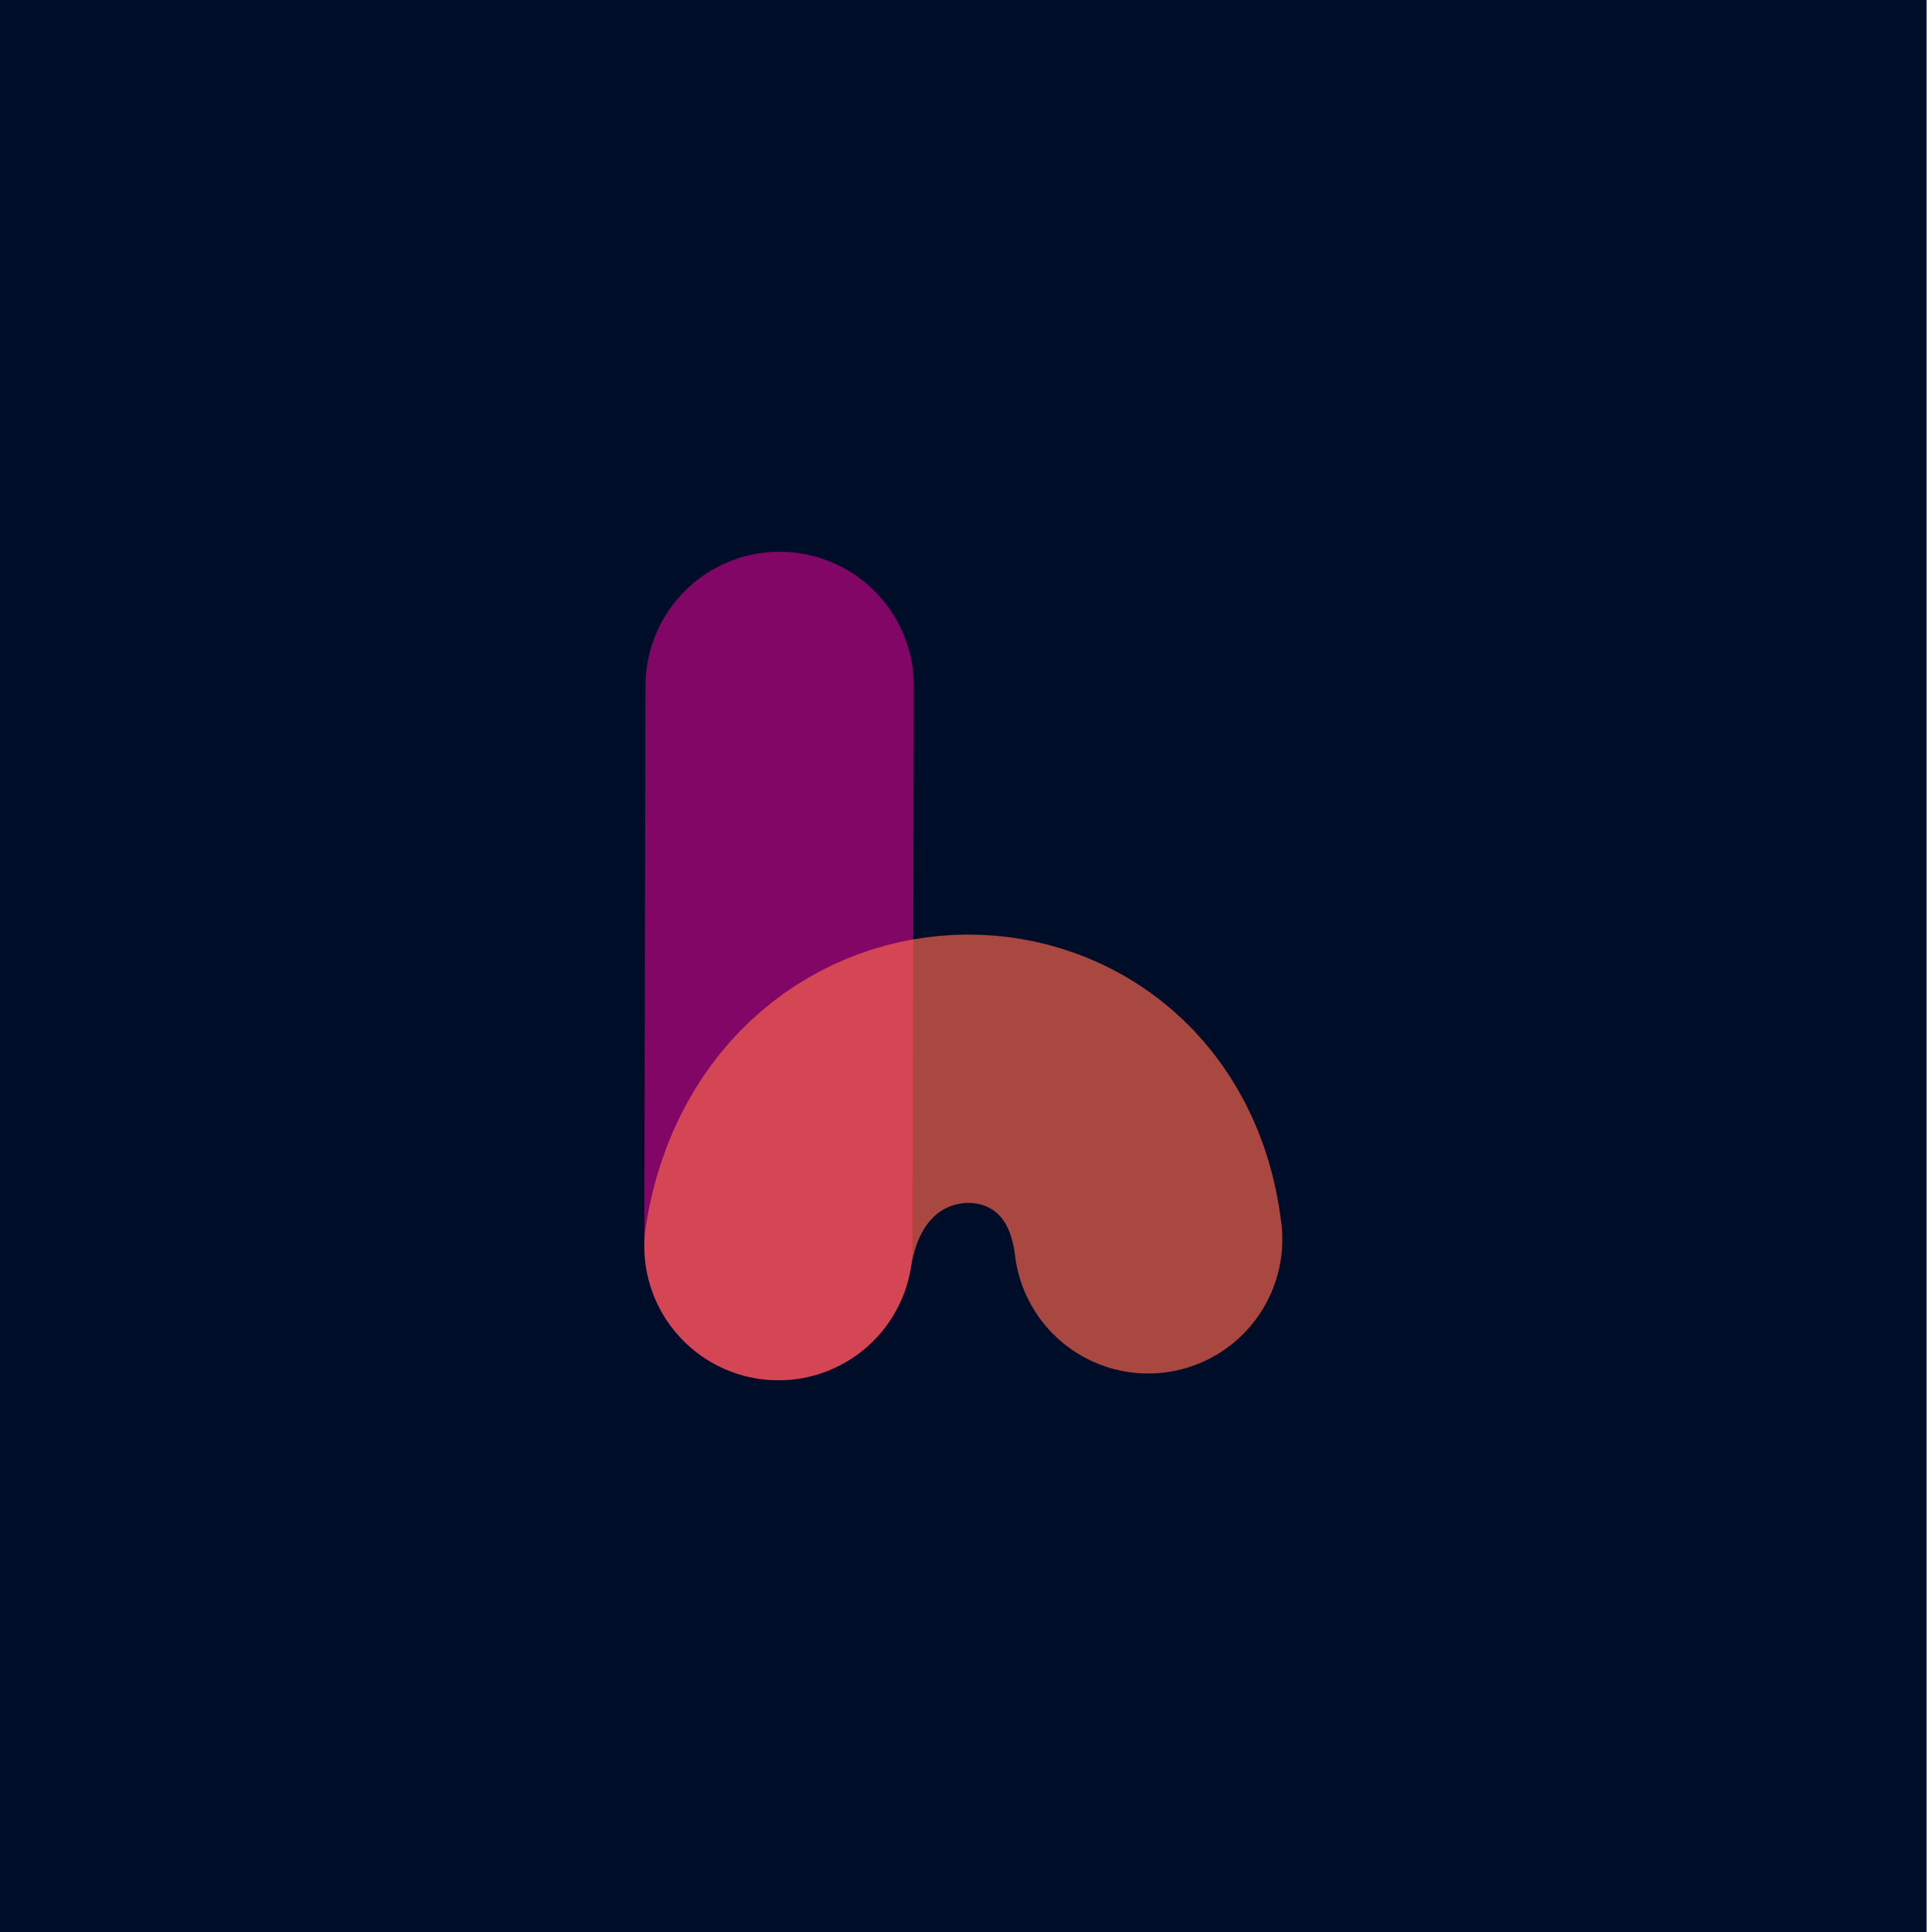
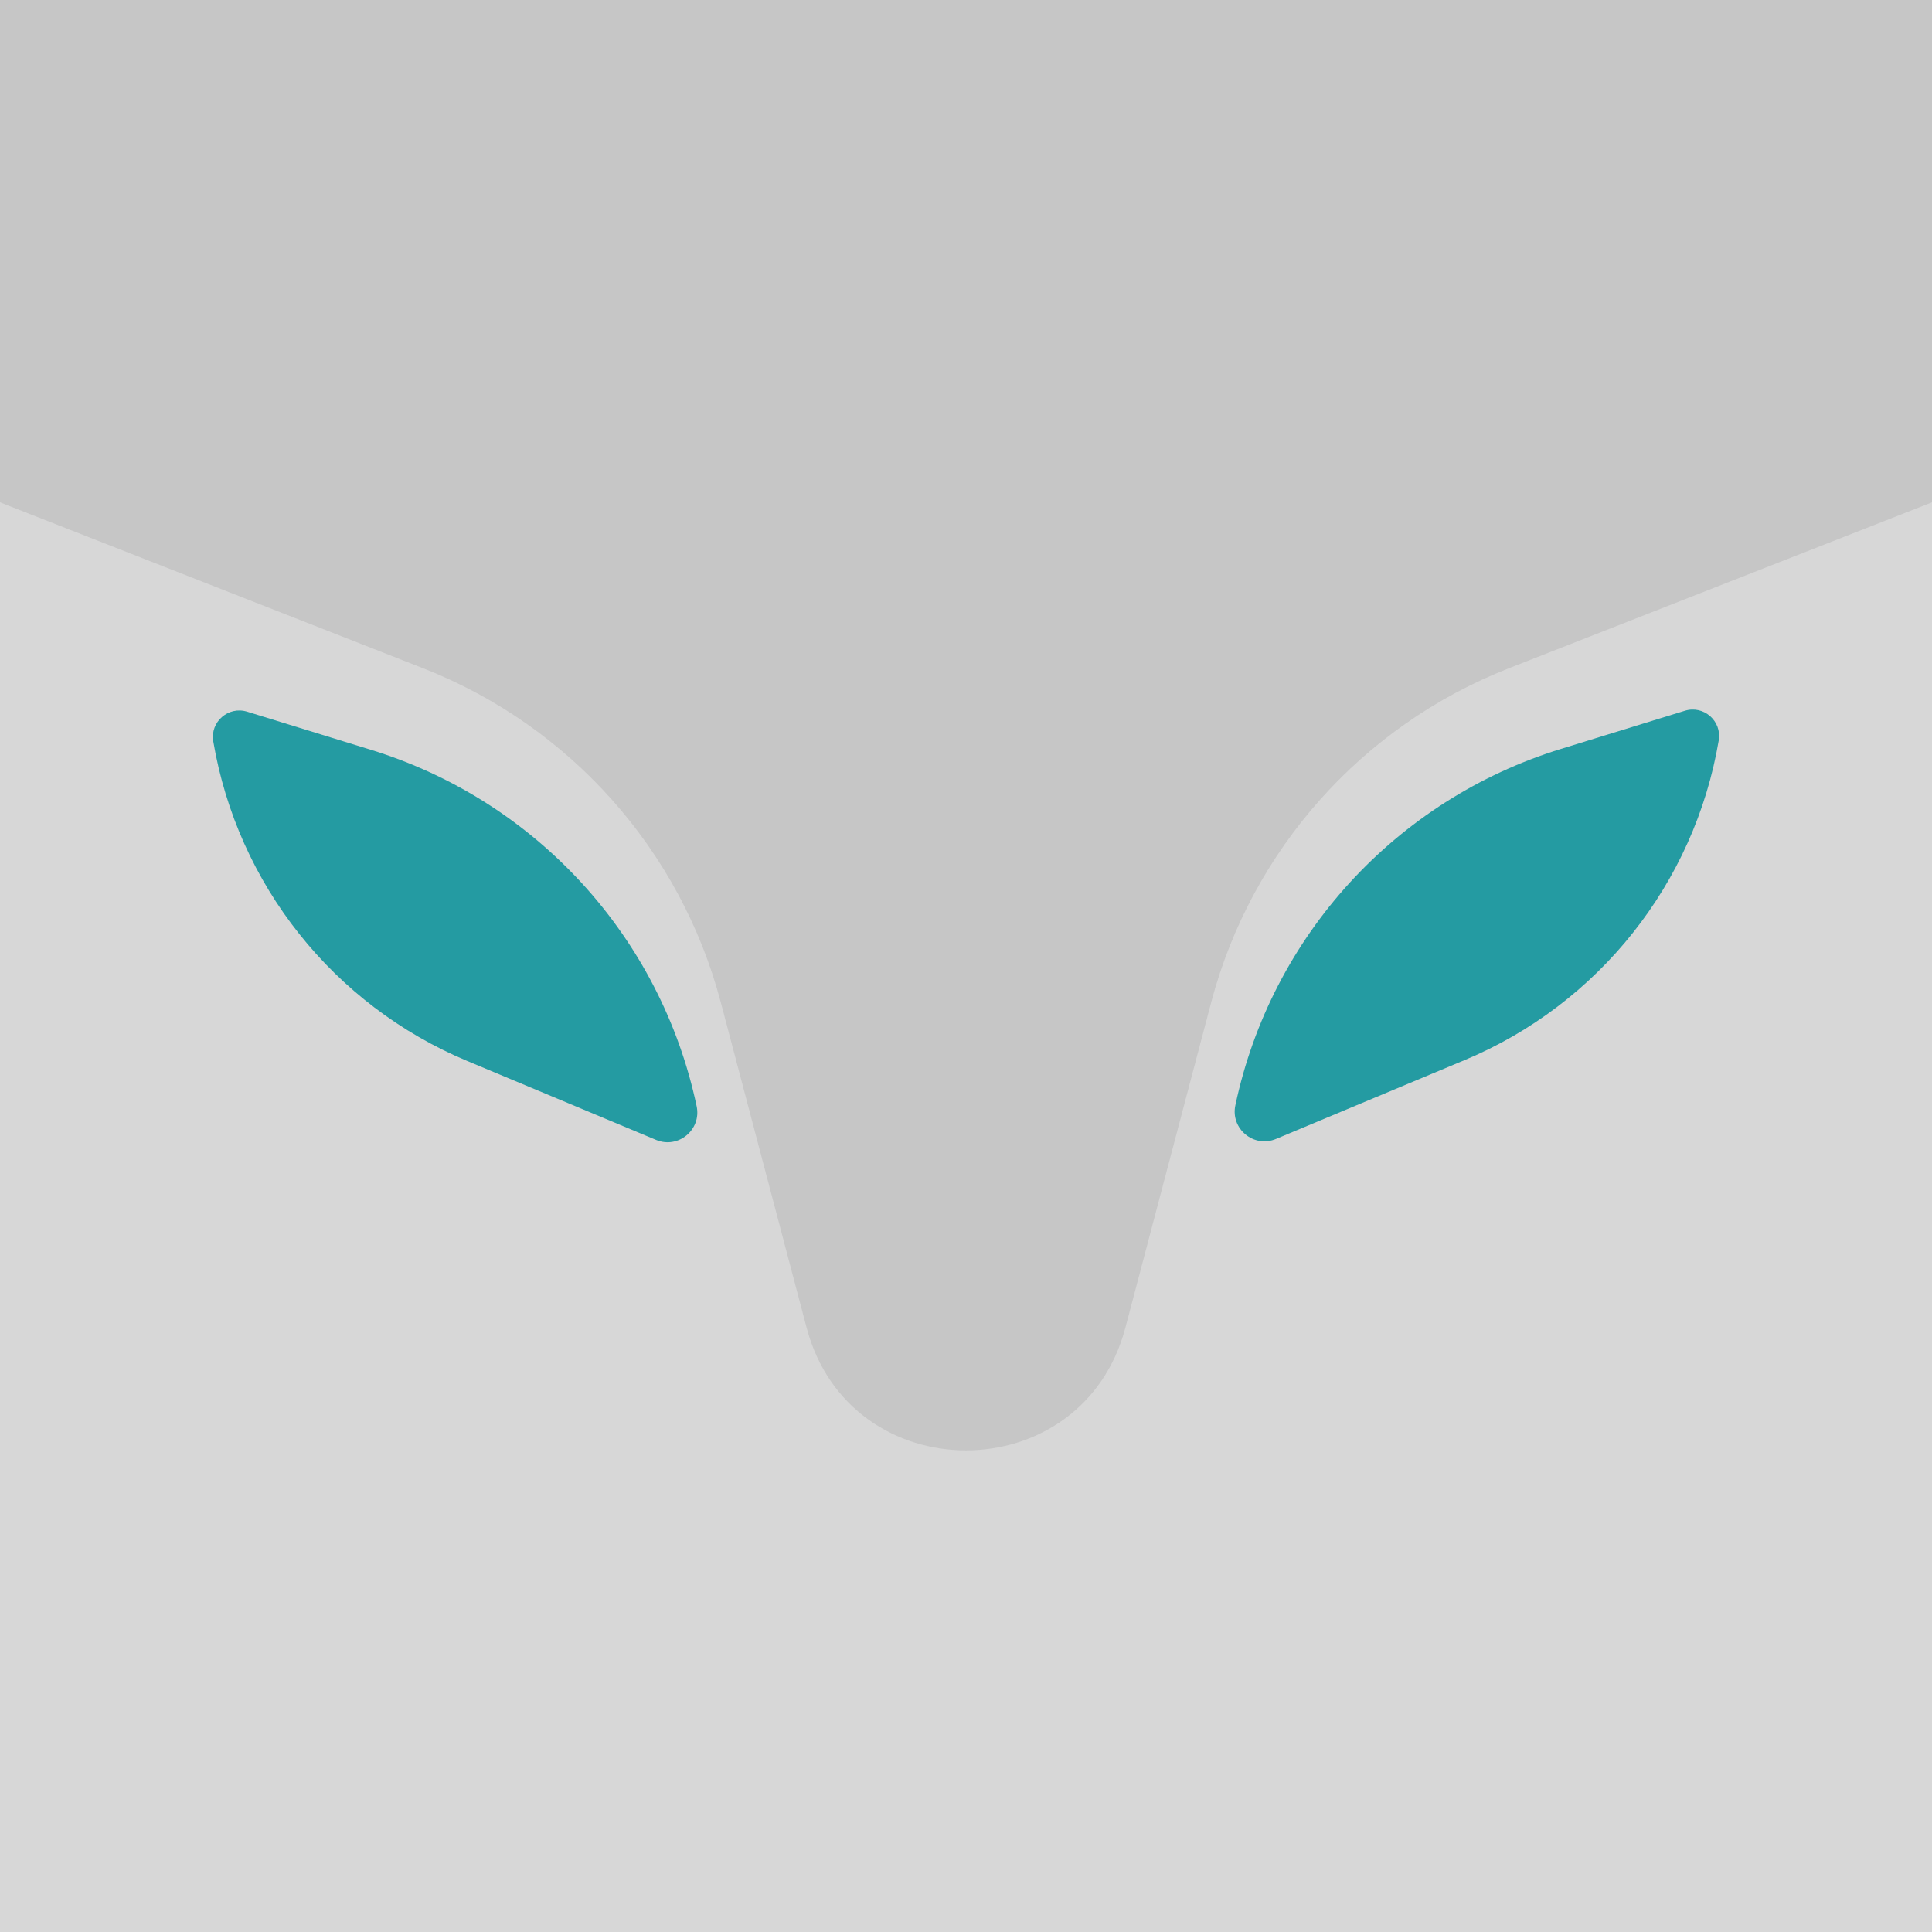
- <svg xmlns="http://www.w3.org/2000/svg" version="1.1" width="359.056" height="360" viewBox="0,0,359.056,360">
-   <g transform="translate(-60.47204,0)">
-     <g data-paper-data="{&quot;isPaintingLayer&quot;:true}" fill-rule="nonzero" stroke-linejoin="miter" stroke-miterlimit="10" stroke-dasharray="" stroke-dashoffset="0" style="mix-blend-mode: normal">
-       <path d="M60.472,360v-360h359.056v360z" fill="#000d29" stroke="none" stroke-width="7.5" stroke-linecap="butt" />
-       <g fill="none" stroke-width="50" stroke-linecap="round">
-         <path d="M205.542,232.192l0.226,-104.383" stroke-opacity="0.508" stroke="#ff00a2" />
-         <path d="M205.556,232.192c7.078,-44.184 63.899,-43.515 68.902,-1.26" stroke-opacity="0.661" stroke="#ff674c" />
-       </g>
-     </g>
+ <svg xmlns="http://www.w3.org/2000/svg" width="3000" height="3000" viewBox="0 0 3000 3000" fill="none">
+   <g clip-path="url(#clip0_2_34)">
+     <rect width="3000" height="3000" fill="#D7D7D7" />
+     <path opacity="0.1" d="M0 0H3000V780L2342.83 1037.71C2114.79 1127.14 1943.08 1319.99 1880.61 1556.85L1747.54 2061.43C1680.47 2315.72 1319.53 2315.71 1252.46 2061.43L1119.39 1556.85C1056.92 1319.99 885.214 1127.14 657.168 1037.71L0 780V0Z" fill="#252427" />
+     <path d="M2423.91 1162.9C2167.38 1241.93 1973.84 1453.77 1918.25 1716.37V1716.37C1910.53 1752.82 1946.9 1782.95 1981.28 1768.58L2274.45 1646.04C2482.31 1559.17 2631.16 1371.85 2668.84 1149.75V1149.75C2673.96 1119.59 2645.5 1094.63 2616.27 1103.63L2423.91 1162.9Z" fill="#249BA2" />
+     <path d="M576.092 1164.34C832.616 1243.37 1026.16 1455.22 1081.76 1717.82V1717.82C1089.47 1754.27 1053.1 1784.4 1018.72 1770.03L725.548 1647.49C517.692 1560.61 368.841 1373.3 331.155 1151.19V1151.19C326.039 1121.04 354.502 1096.08 383.731 1105.08L576.092 1164.34Z" fill="#249BA2" />
  </g>
+   <defs>
+     <clipPath id="clip0_2_34">
+       <rect width="3000" height="3000" fill="white" />
+     </clipPath>
+   </defs>
</svg>
